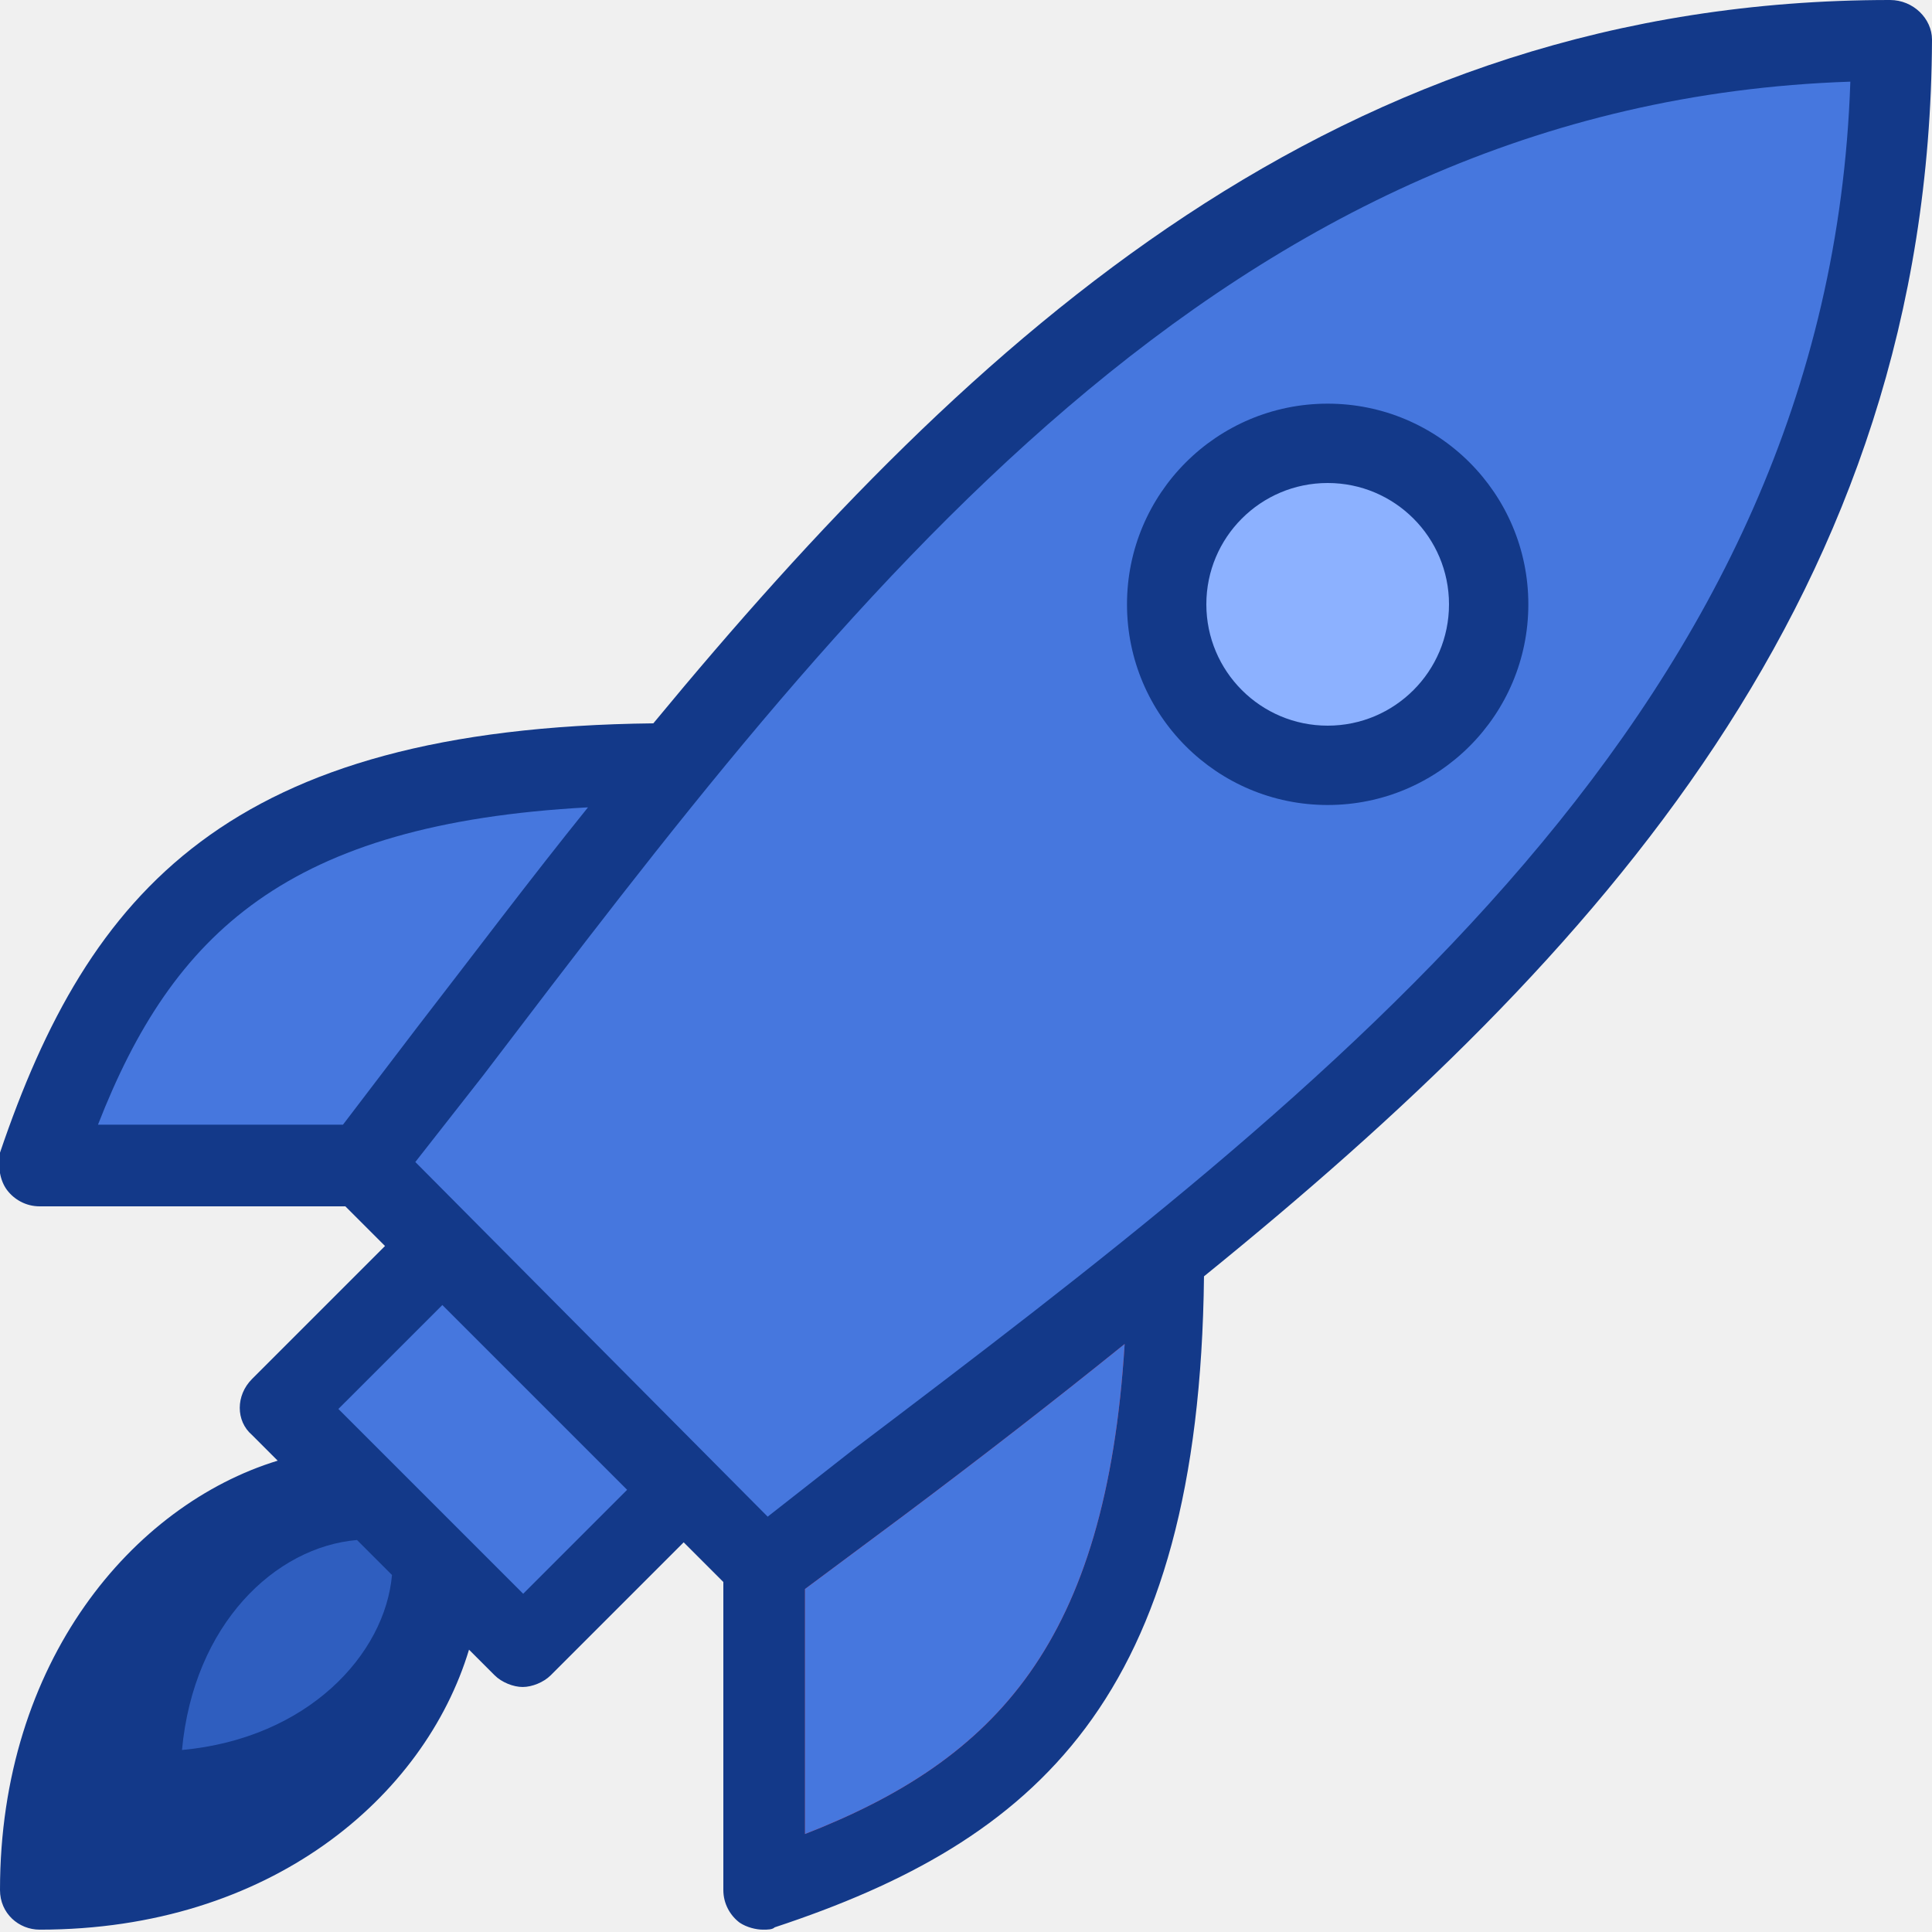
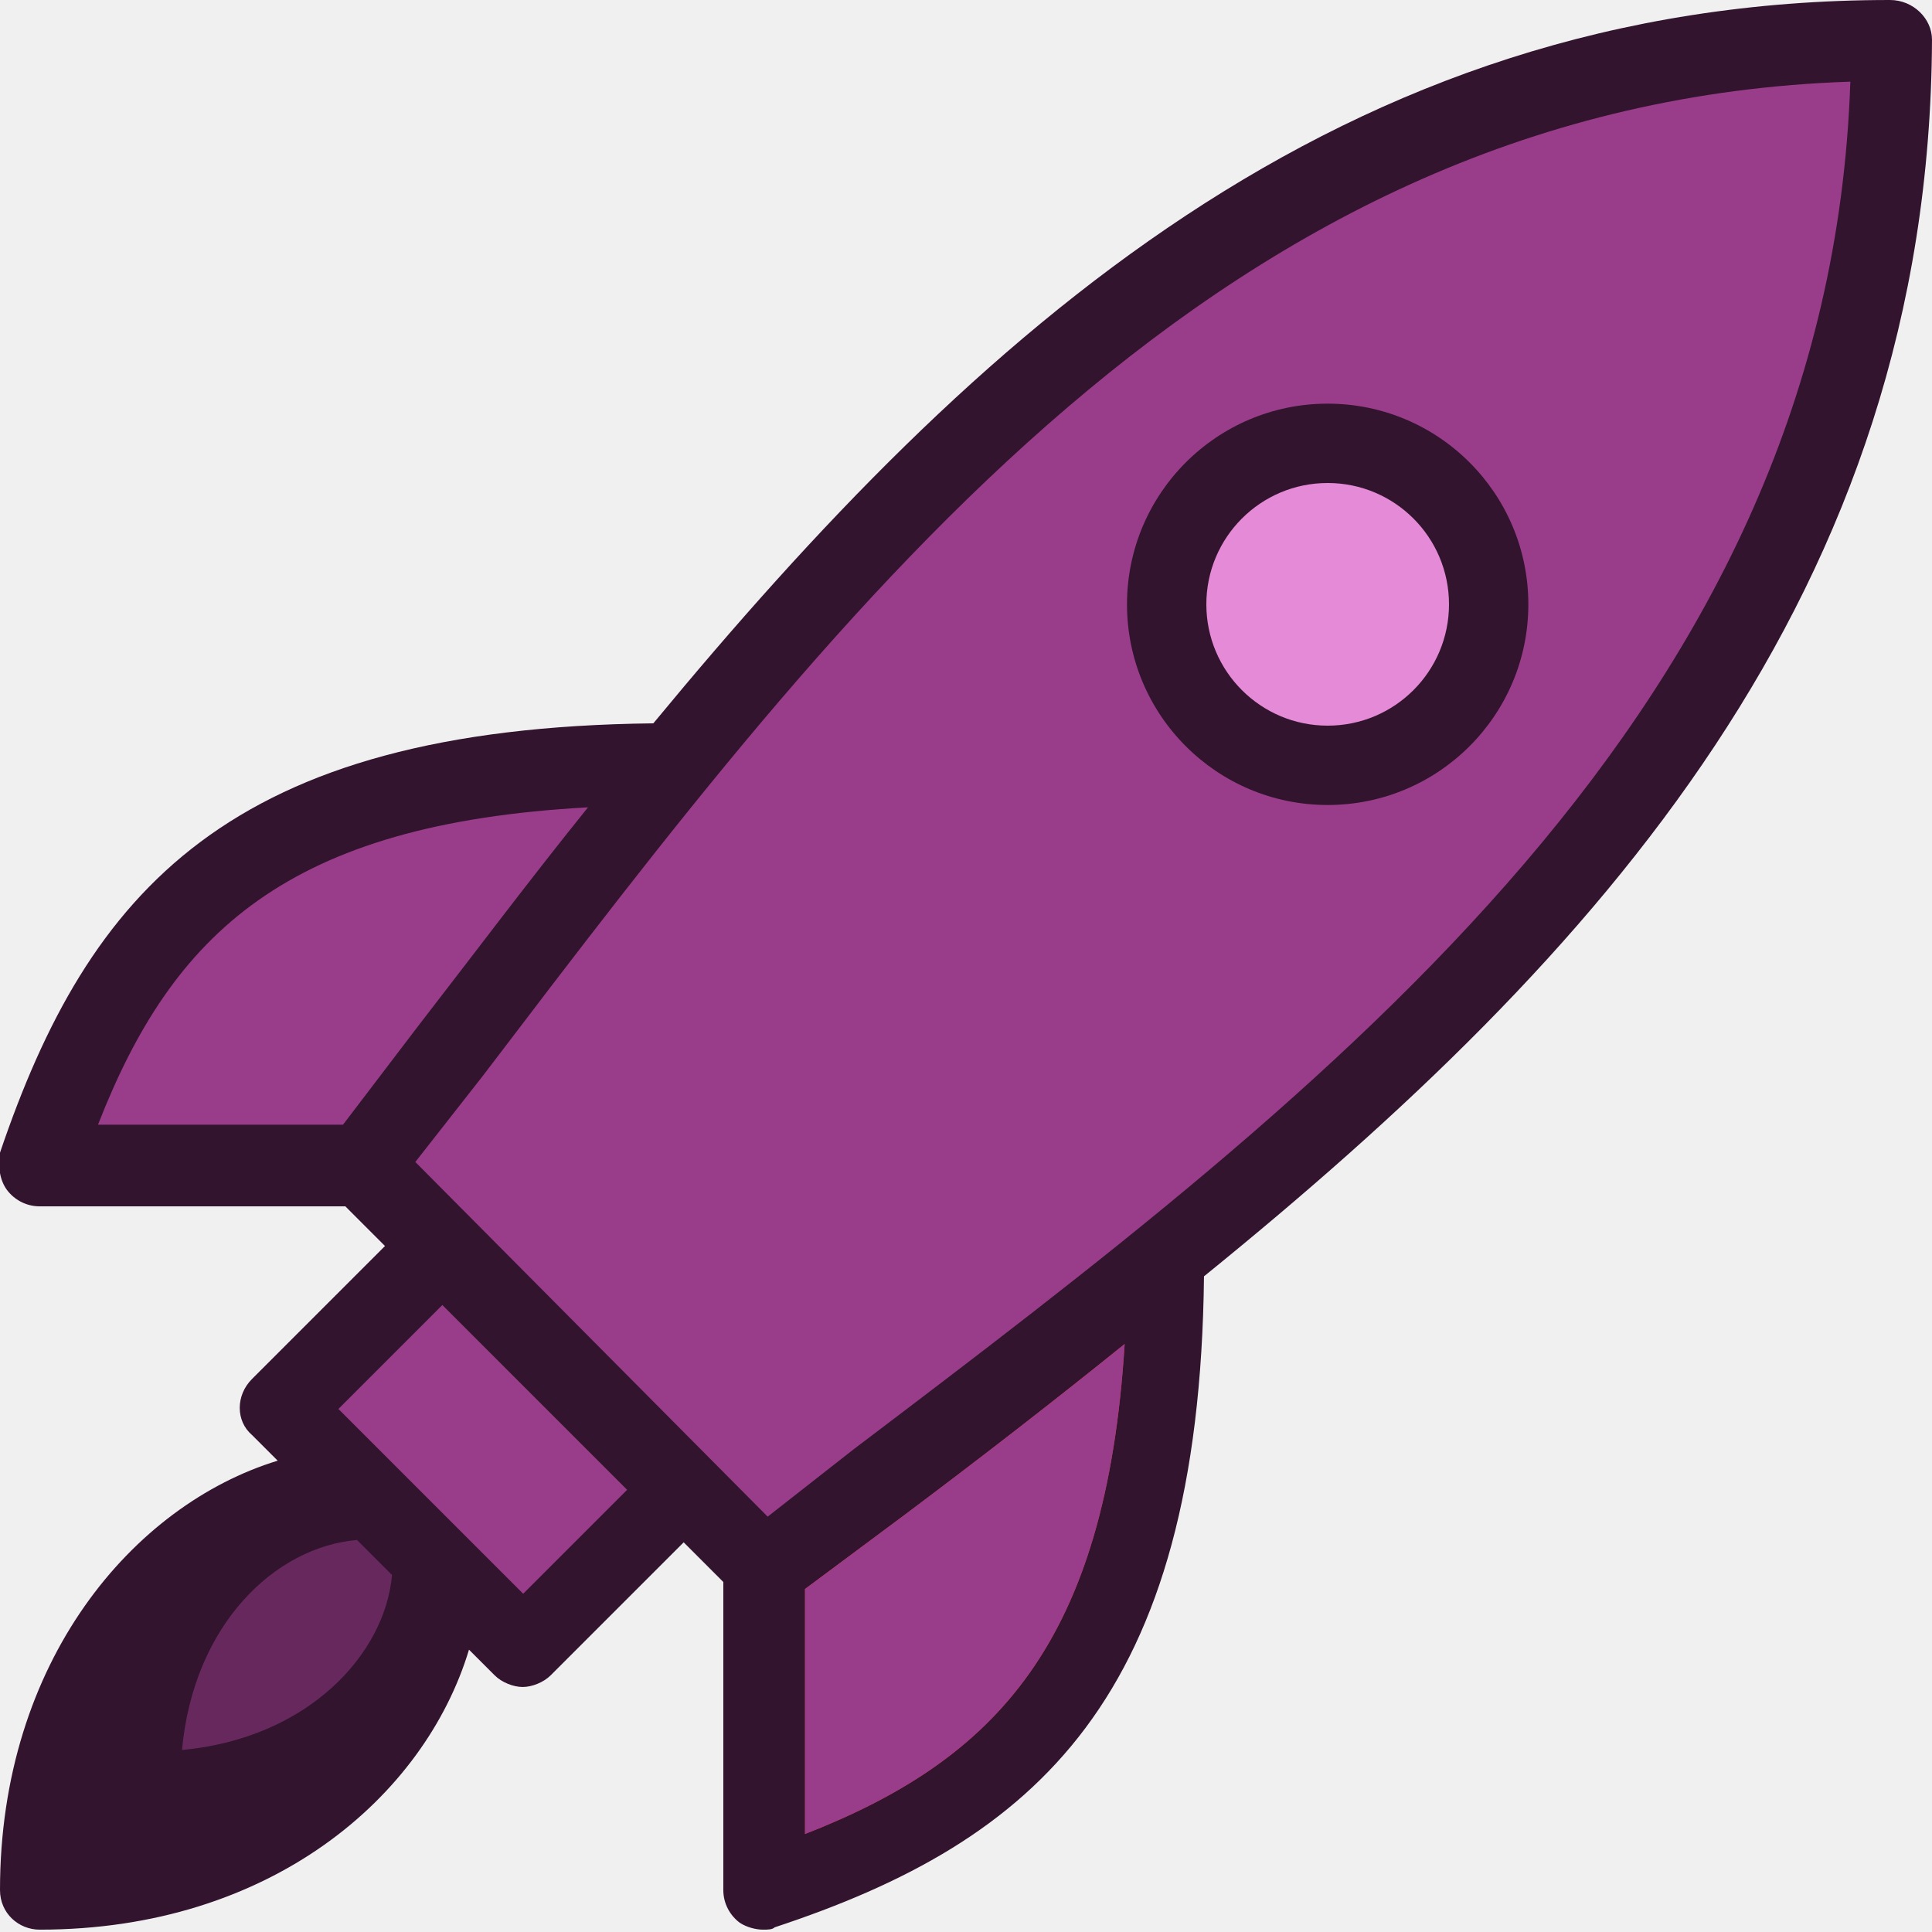
<svg xmlns="http://www.w3.org/2000/svg" width="75" height="75" viewBox="0 0 75 75" fill="none">
-   <g clip-path="url(#clip0_52_173)">
-     <path d="M75 1.54C75 0.725 74.275 0 73.37 0C51.993 0 37.862 12.953 25.362 28.08C8.877 28.261 3.442 34.601 3.18444e-05 44.746C-0.091 45.29 3.18376e-05 45.833 0.272 46.196C0.544 46.558 0.996 46.83 1.54 46.83H13.406L14.946 48.37L9.783 53.533C9.149 54.167 9.149 55.163 9.783 55.706L10.779 56.703C5.163 58.424 3.18444e-05 64.493 3.18444e-05 73.37C3.18444e-05 74.275 0.725 74.909 1.54 74.909C10.507 74.909 16.485 69.746 18.207 64.04L19.203 65.036C19.475 65.308 19.928 65.489 20.29 65.489C20.652 65.489 21.105 65.308 21.377 65.036L26.54 59.873L28.08 61.413V73.37C28.08 73.913 28.352 74.366 28.714 74.638C28.985 74.819 29.348 74.909 29.62 74.909C29.801 74.909 29.982 74.909 30.073 74.819C40.217 71.467 46.558 65.942 46.739 49.547C62.047 37.138 74.909 23.007 75 1.54Z" fill="#133989" />
-     <path d="M22.826 31.341C20.562 34.148 18.388 37.047 16.214 39.855L13.315 43.659H3.804C6.703 36.232 11.141 31.975 22.826 31.341Z" fill="#4677DE" />
-     <path d="M3.17 71.739C3.804 64.312 8.696 59.783 13.496 59.42L15.58 61.504C15.217 66.214 10.598 71.105 3.17 71.739Z" fill="#133989" />
-     <path d="M7.065 67.935C7.518 63.044 10.688 60.054 13.859 59.783L15.217 61.141C14.946 64.221 11.957 67.482 7.065 67.935Z" fill="#2F5EBF" />
-     <path d="M17.172 50.661L13.136 54.696L20.31 61.87L24.345 57.834L17.172 50.661Z" fill="#4677DE" />
+   <g clip-path="url(#clip0_321_572)">
+     <path d="M75 1.54C75 0.725 74.275 0 73.369 0C51.992 0 37.862 12.953 25.362 28.08C8.877 28.261 3.442 34.601 -0 44.746C-0.091 45.29 -0 45.833 0.272 46.196C0.543 46.558 0.996 46.83 1.54 46.83H13.406L14.945 48.37L9.782 53.533C9.148 54.167 9.148 55.163 9.782 55.706L10.779 56.703C5.163 58.424 -0 64.493 -0 73.37C-0 74.275 0.724 74.909 1.54 74.909C10.507 74.909 16.485 69.746 18.206 64.04L19.203 65.036C19.474 65.308 19.927 65.489 20.29 65.489C20.652 65.489 21.105 65.308 21.377 65.036L26.54 59.873L28.079 61.413V73.37C28.079 73.913 28.351 74.366 28.714 74.638C28.985 74.819 29.348 74.909 29.619 74.909C29.8 74.909 29.982 74.909 30.072 74.819C40.217 71.467 46.558 65.942 46.739 49.547C62.047 37.138 74.909 23.007 75 1.54Z" fill="#33142E" />
+     <path d="M22.826 31.341C20.562 34.149 18.388 37.047 16.214 39.855L13.316 43.66H3.805C6.703 36.232 11.142 31.975 22.826 31.341Z" fill="#993D8A" />
+     <path d="M3.17 71.739C3.804 64.311 8.695 59.782 13.496 59.42L15.579 61.503C15.217 66.213 10.598 71.105 3.17 71.739Z" fill="#33142E" />
+     <path d="M7.065 67.934C7.518 63.043 10.689 60.054 13.859 59.782L15.218 61.141C14.946 64.221 11.957 67.481 7.065 67.934Z" fill="#67295D" />
+     <path d="M17.172 50.661L13.137 54.696L20.31 61.87L24.345 57.835L17.172 50.661Z" fill="#993D8A" />
    <path d="M31.25 71.196V61.685L35.145 58.786C38.044 56.612 40.852 54.438 43.659 52.174C42.935 63.768 38.678 68.297 31.25 71.196Z" fill="#D32F2F" />
-     <path d="M31.25 71.196V61.685L35.145 58.786C38.044 56.612 40.852 54.438 43.659 52.174C42.935 63.768 38.678 68.297 31.25 71.196Z" fill="#4677DE" />
-     <path d="M33.152 56.25L29.801 58.877L16.123 45.109L18.75 41.757C32.88 23.189 47.464 3.986 71.83 3.17C71.015 27.446 51.812 42.12 33.152 56.25Z" fill="#4677DE" />
-     <path d="M51.54 31.25C55.842 31.25 59.33 27.762 59.33 23.46C59.33 19.158 55.842 15.67 51.54 15.67C47.238 15.67 43.75 19.158 43.75 23.46C43.75 27.762 47.238 31.25 51.54 31.25Z" fill="#133989" />
-     <path d="M51.54 28.17C54.141 28.17 56.25 26.061 56.25 23.46C56.25 20.859 54.141 18.75 51.54 18.75C48.938 18.75 46.83 20.859 46.83 23.46C46.83 26.061 48.938 28.17 51.54 28.17Z" fill="#8CB1FF" />
+     <path d="M31.25 71.196V61.685L35.145 58.786C38.044 56.612 40.852 54.438 43.659 52.174C42.935 63.768 38.678 68.297 31.25 71.196Z" fill="#993D8A" />
+     <path d="M33.152 56.25L29.801 58.876L16.123 45.108L18.75 41.757C32.88 23.188 47.464 3.985 71.83 3.17C71.014 27.445 51.812 42.119 33.152 56.25Z" fill="#993D8A" />
+     <path d="M51.54 31.25C55.842 31.25 59.33 27.762 59.33 23.46C59.33 19.158 55.842 15.67 51.54 15.67C47.238 15.67 43.75 19.158 43.75 23.46C43.75 27.762 47.238 31.25 51.54 31.25Z" fill="#33142E" />
+     <path d="M51.54 28.17C54.142 28.17 56.25 26.061 56.25 23.46C56.25 20.859 54.142 18.75 51.54 18.75C48.939 18.75 46.83 20.859 46.83 23.46C46.83 26.061 48.939 28.17 51.54 28.17Z" fill="#E58AD6" />
  </g>
  <defs>
-     <clipPath id="clip0_52_173">
+     <clipPath id="clip0_321_572">
      <rect width="75" height="74.909" fill="white" />
    </clipPath>
  </defs>
</svg>
